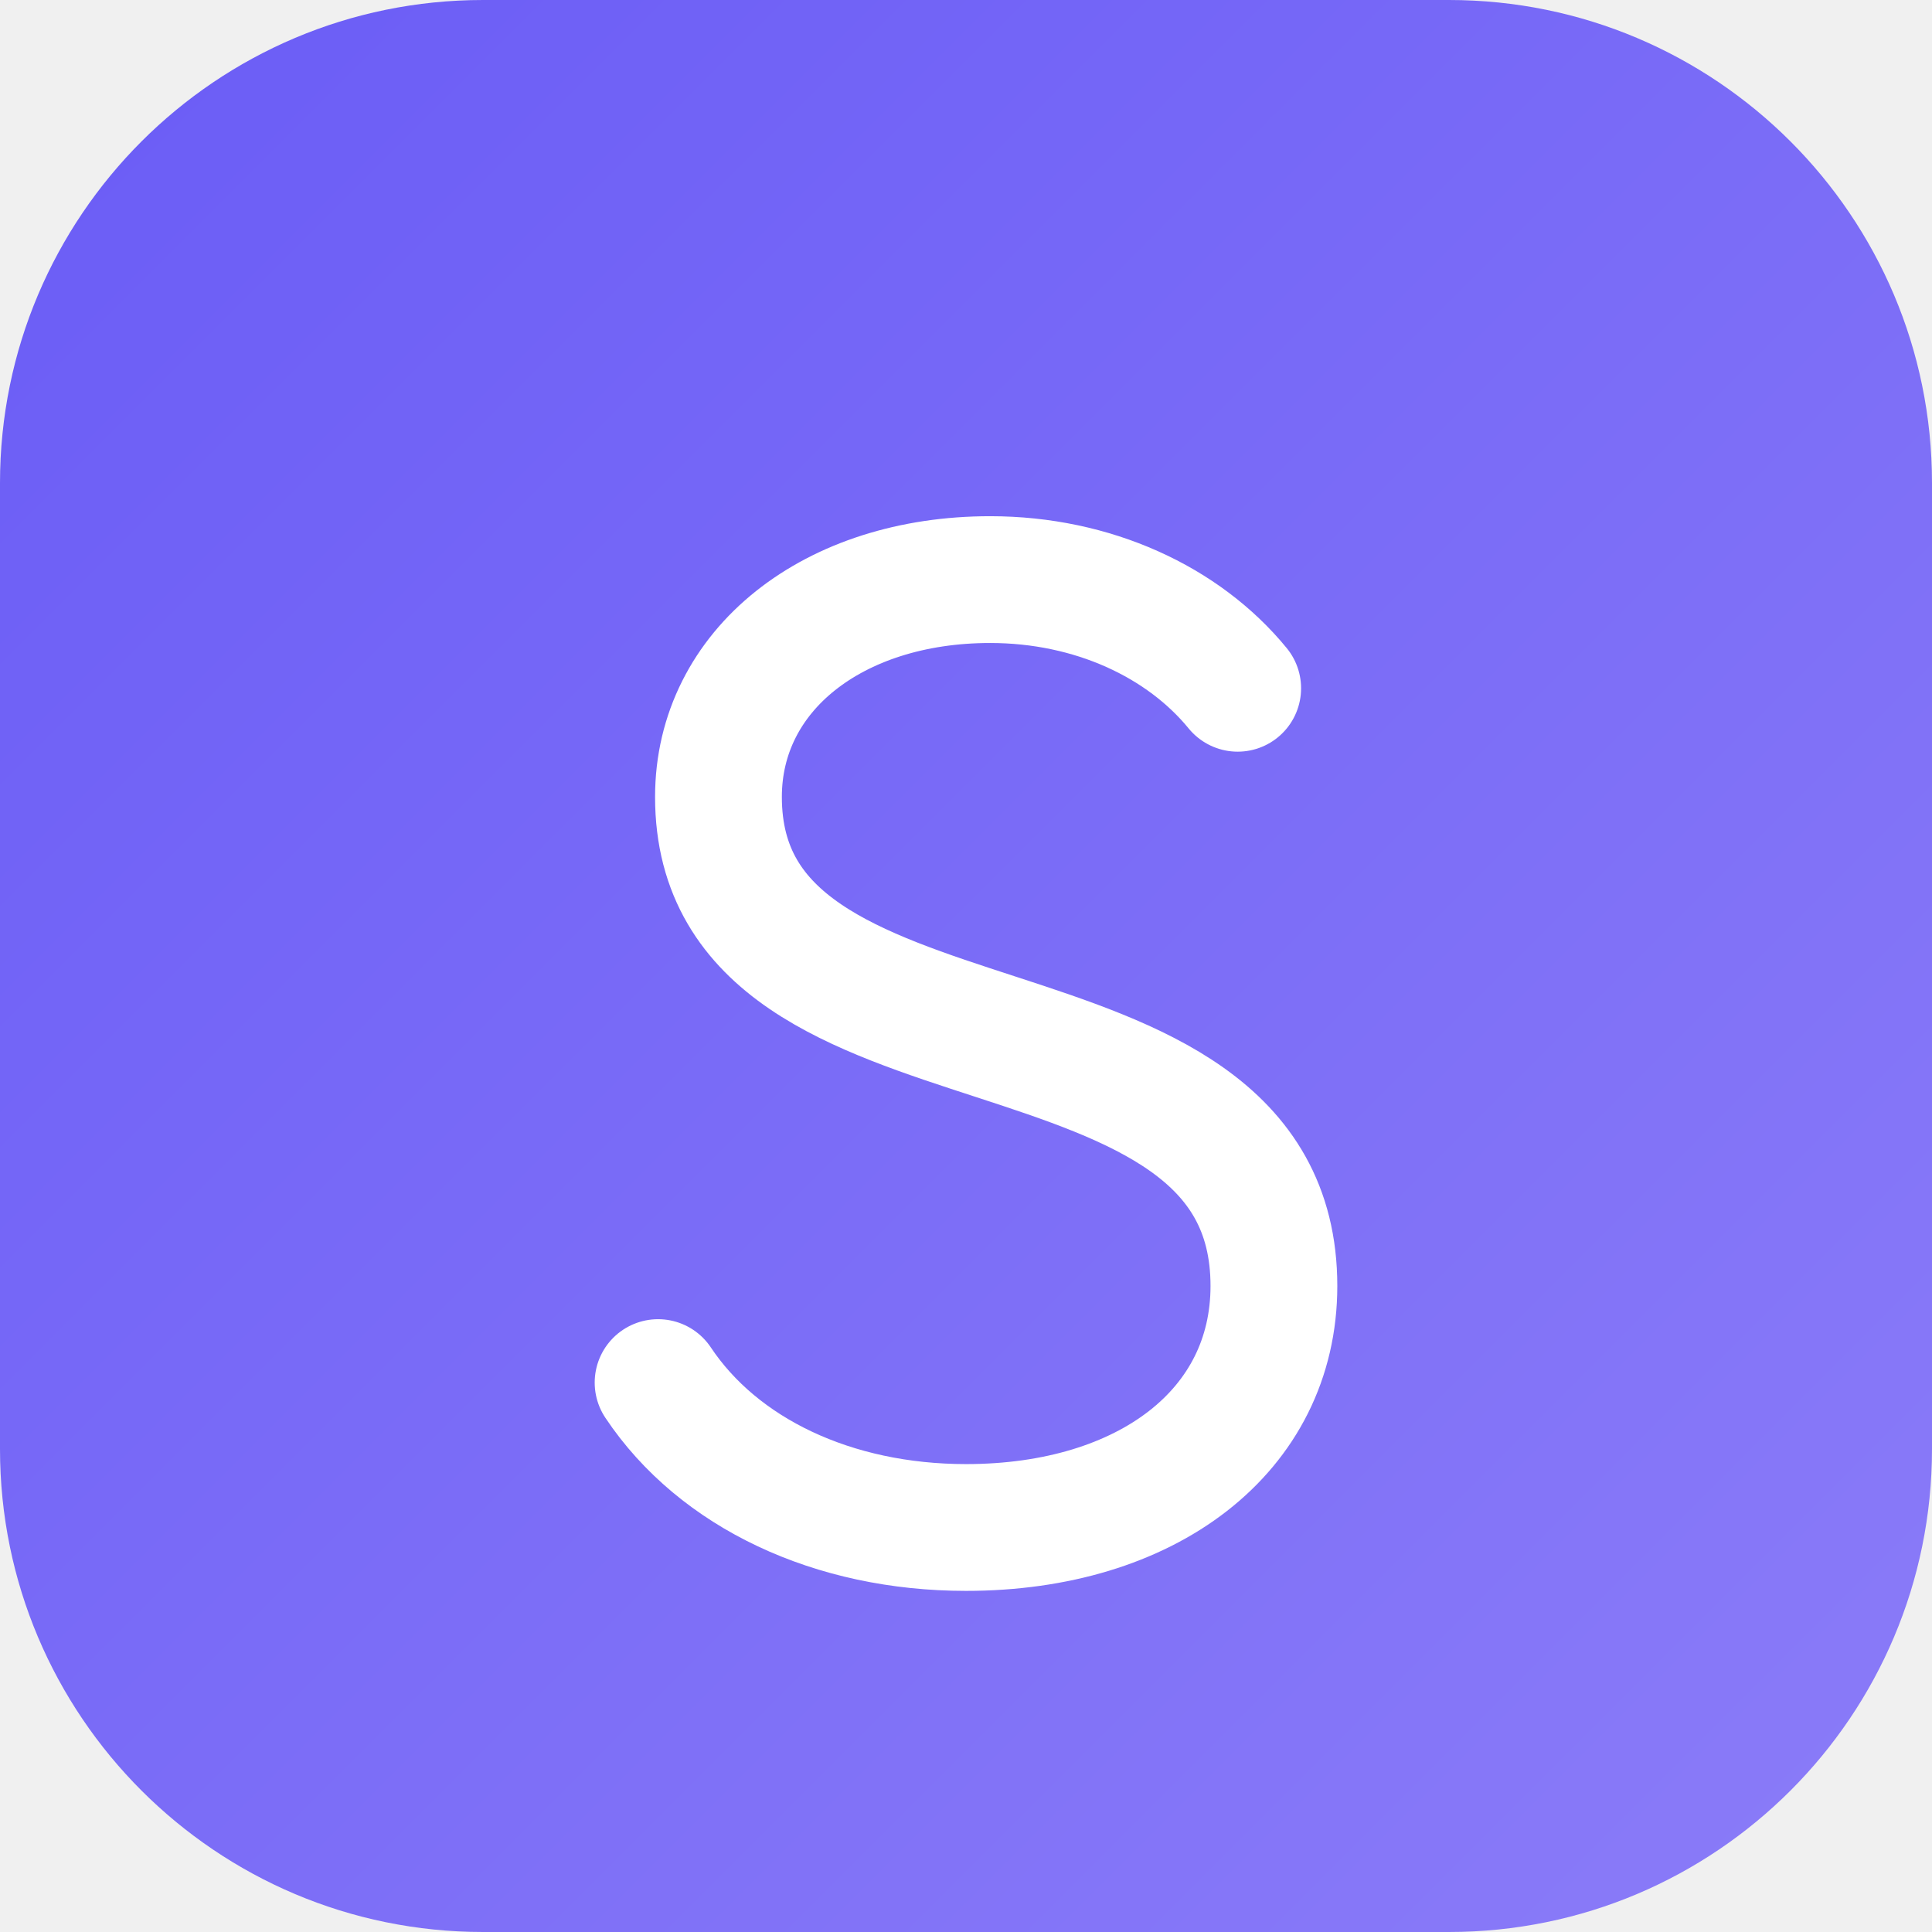
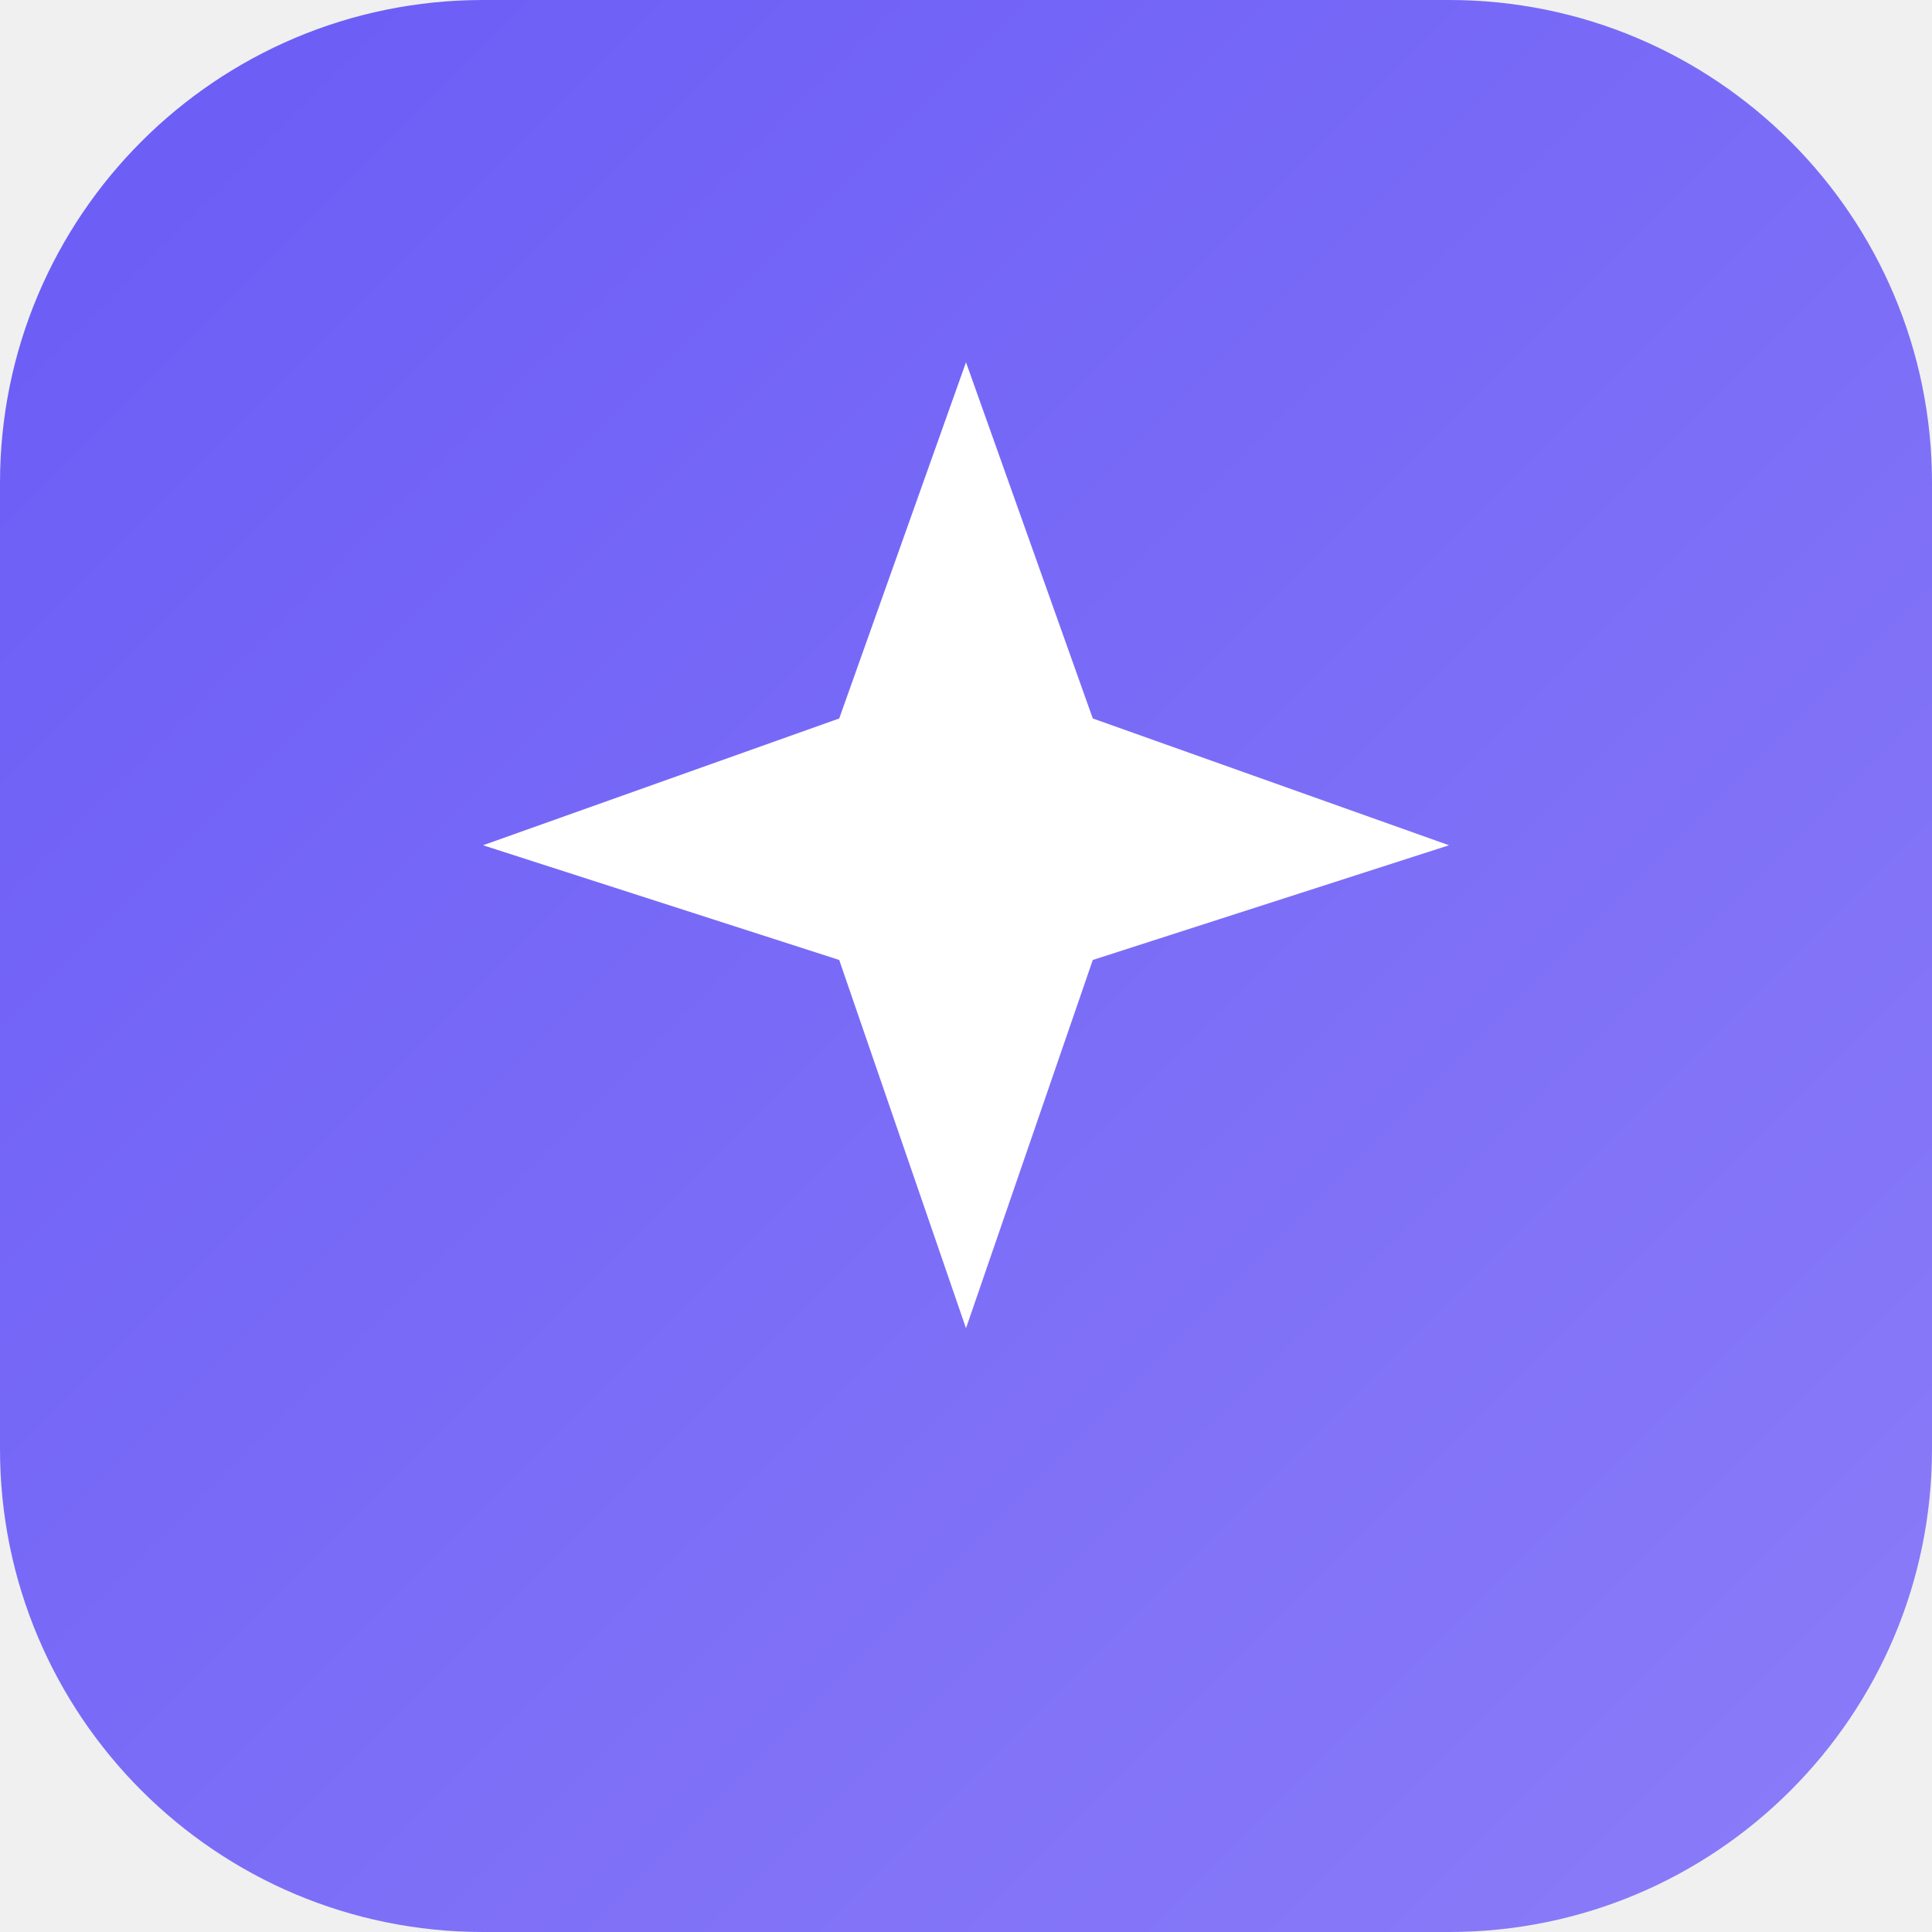
<svg xmlns="http://www.w3.org/2000/svg" width="32" height="32" viewBox="0 0 32 32">
  <defs>
    <linearGradient id="g" x1="0" y1="0" x2="32" y2="32" gradientUnits="userSpaceOnUse">
      <stop stop-color="#6A5CF6" />
      <stop offset="1" stop-color="#8B7CF8" />
    </linearGradient>
  </defs>
  <rect width="32" height="32" rx="8" fill="url(#g)" />
-   <path d="M20.5 11.4c-.9-1.1-2.4-1.8-4.1-1.8-2.6 0-4.5 1.5-4.5 3.6 0 5 9.2 2.9 9.2 8.1 0 2.4-2.1 4-5.1 4-2.2 0-4.1-.9-5.1-2.4" stroke="#fff" stroke-width="2.1" stroke-linecap="round" fill="none" />
+   <path d="M16 6l2.1 5.9L24 14l-5.9 1.9L16 22l-2.1-6.1L8 14l5.9-2.1L16 6z" fill="#fff" />
</svg>
